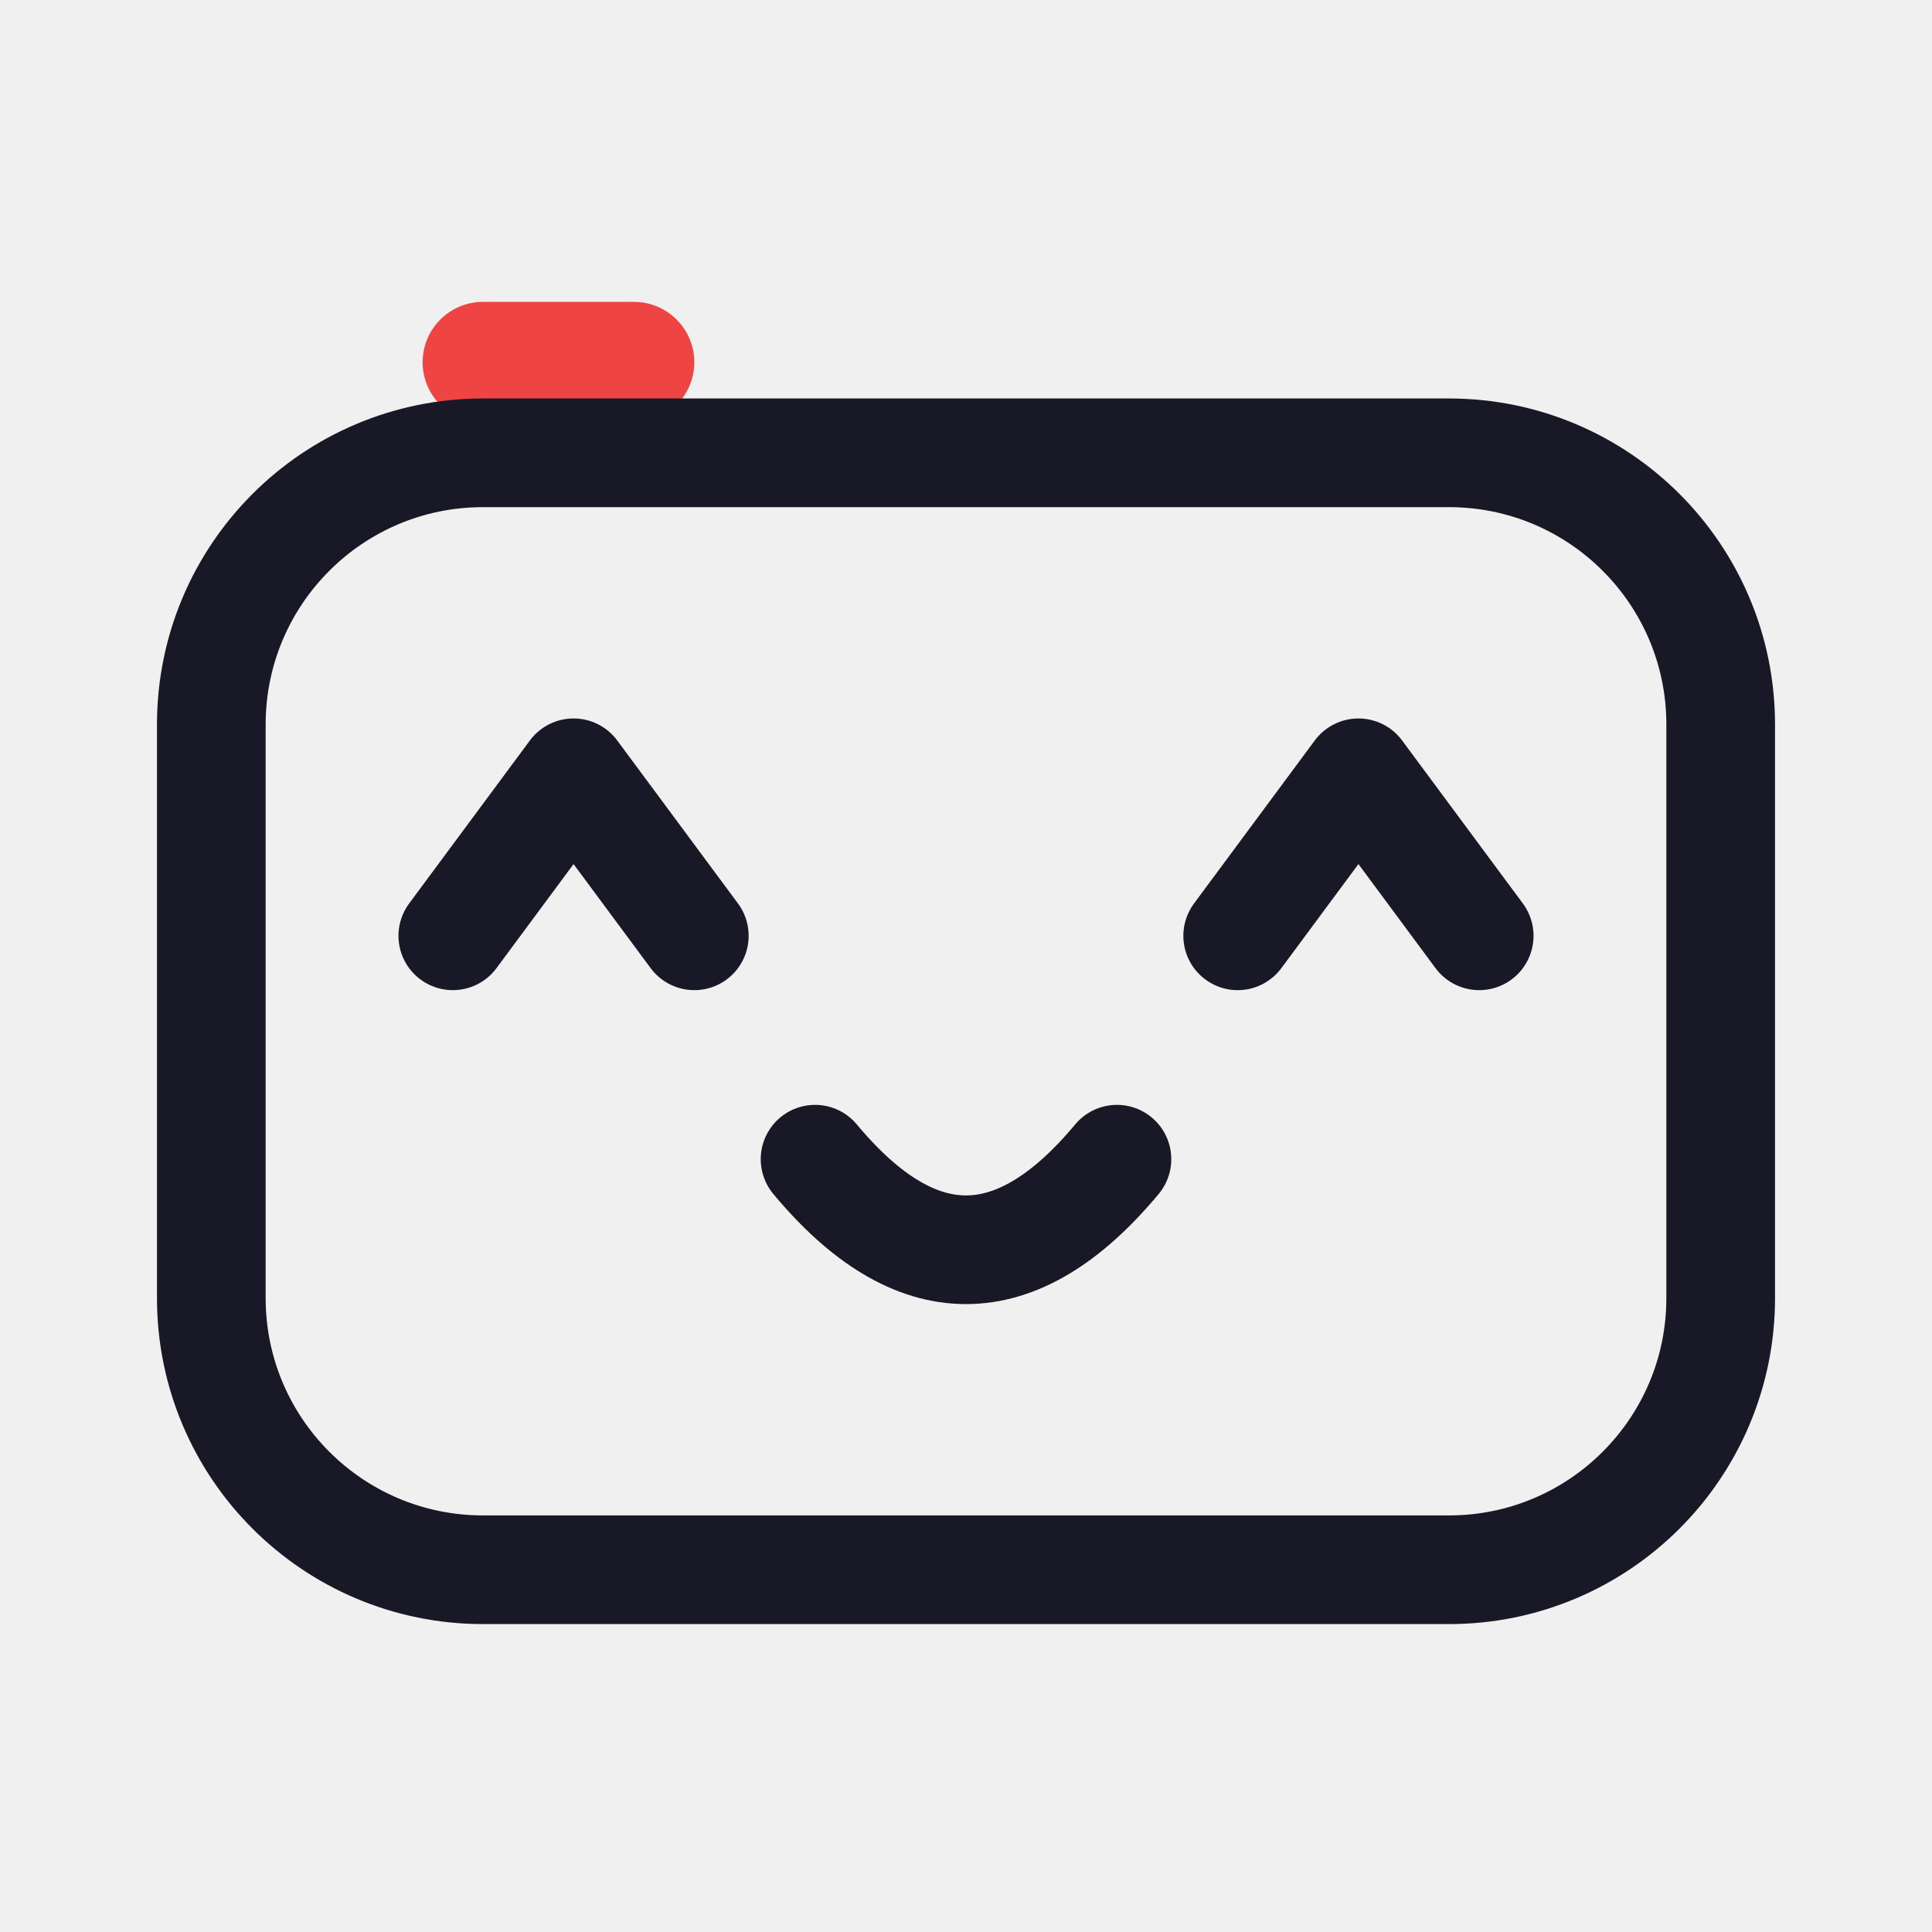
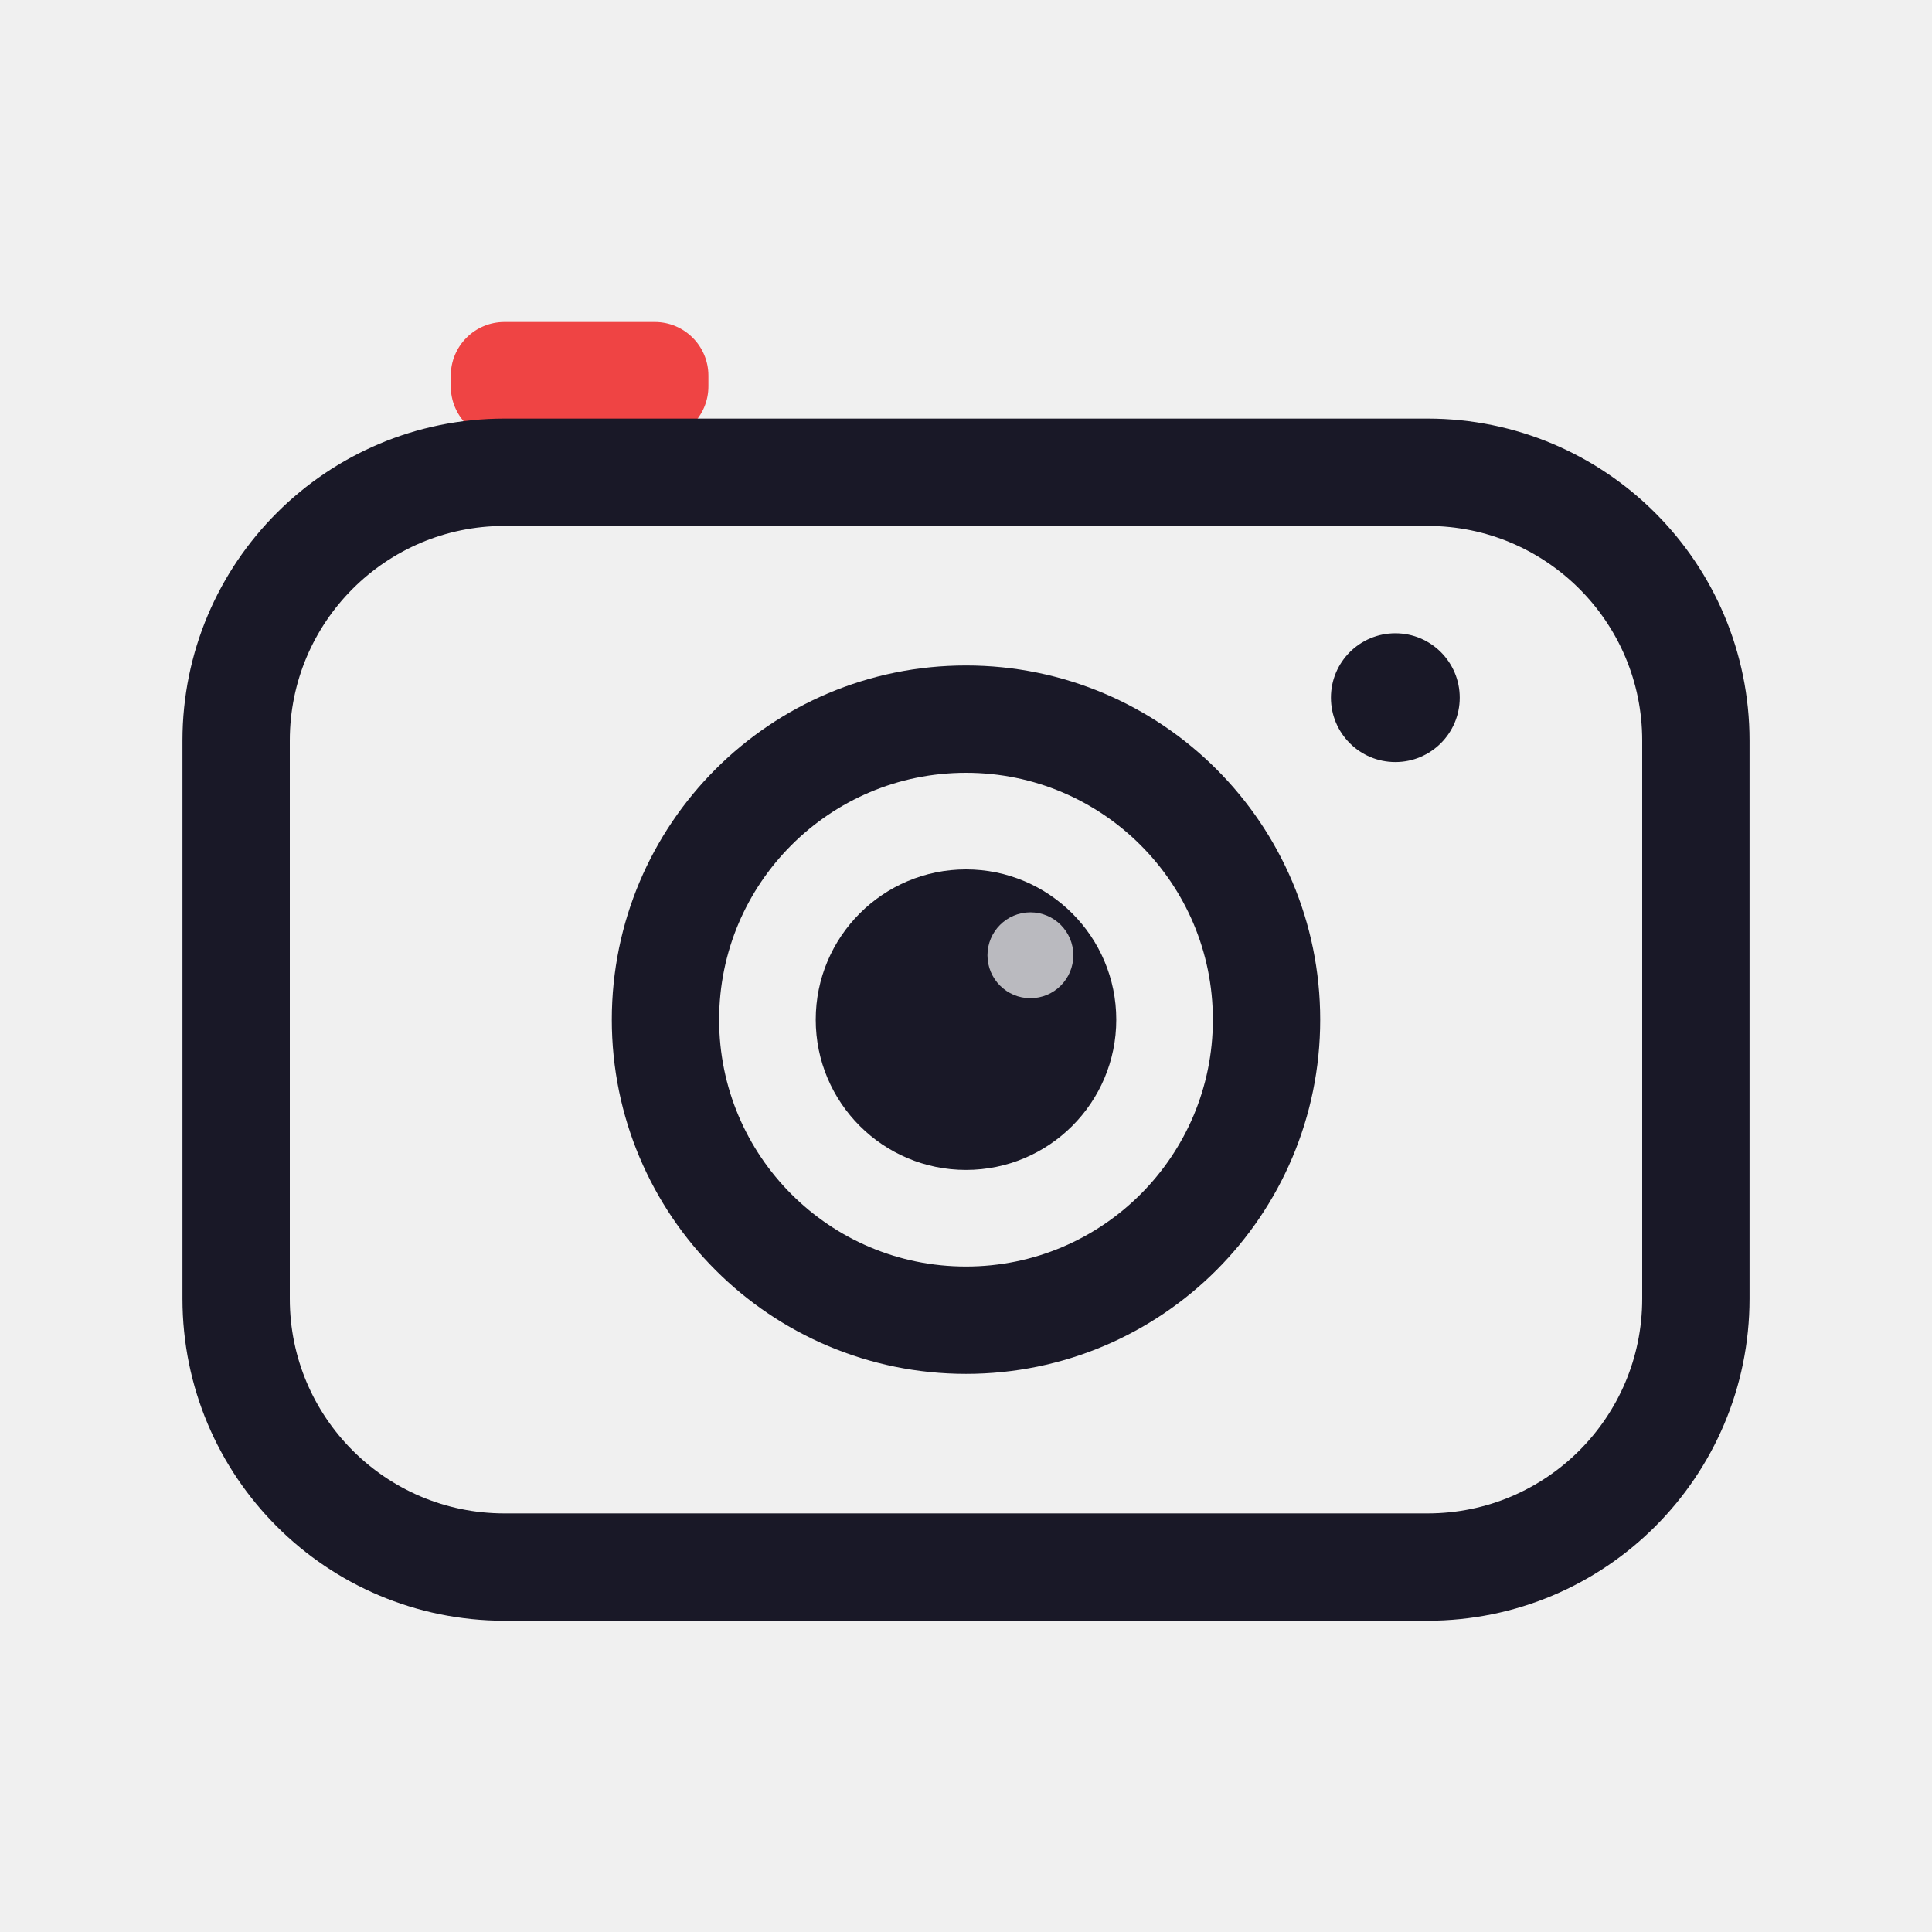
- <svg xmlns="http://www.w3.org/2000/svg" viewBox="0 0 32 32" fill="none">
-   <rect x="7" y="5" width="4.5" height="2" rx="1" fill="#ef4444" />
-   <rect x="3.5" y="7.5" width="25" height="18.5" rx="4.5" stroke="#191827" stroke-width="1.8" />
-   <path d="M7.5 15.5L9.5 12.8L11.5 15.5" stroke="#191827" stroke-width="1.8" stroke-linecap="round" stroke-linejoin="round" />
-   <path d="M13.5 19.2Q16 22.2 18.5 19.2" stroke="#191827" stroke-width="1.8" stroke-linecap="round" />
-   <path d="M20.5 15.5L22.5 12.8L24.5 15.5" stroke="#191827" stroke-width="1.8" stroke-linecap="round" stroke-linejoin="round" />
+ <svg xmlns="http://www.w3.org/2000/svg" width="180" height="180" viewBox="0 0 180 180" fill="none">
+   <rect x="42" y="30" width="24" height="11" rx="5" fill="#ef4444" />
+   <rect x="22" y="44" width="136" height="102" rx="25" stroke="#191827" stroke-width="10" />
+   <circle cx="130" cy="65" r="6" fill="#191827" />
+   <circle cx="90" cy="95" r="28" stroke="#191827" stroke-width="10" />
+   <circle cx="90" cy="95" r="14" fill="#191827" />
+   <circle cx="96" cy="89" r="4" fill="#ffffff" opacity="0.7" />
</svg>
